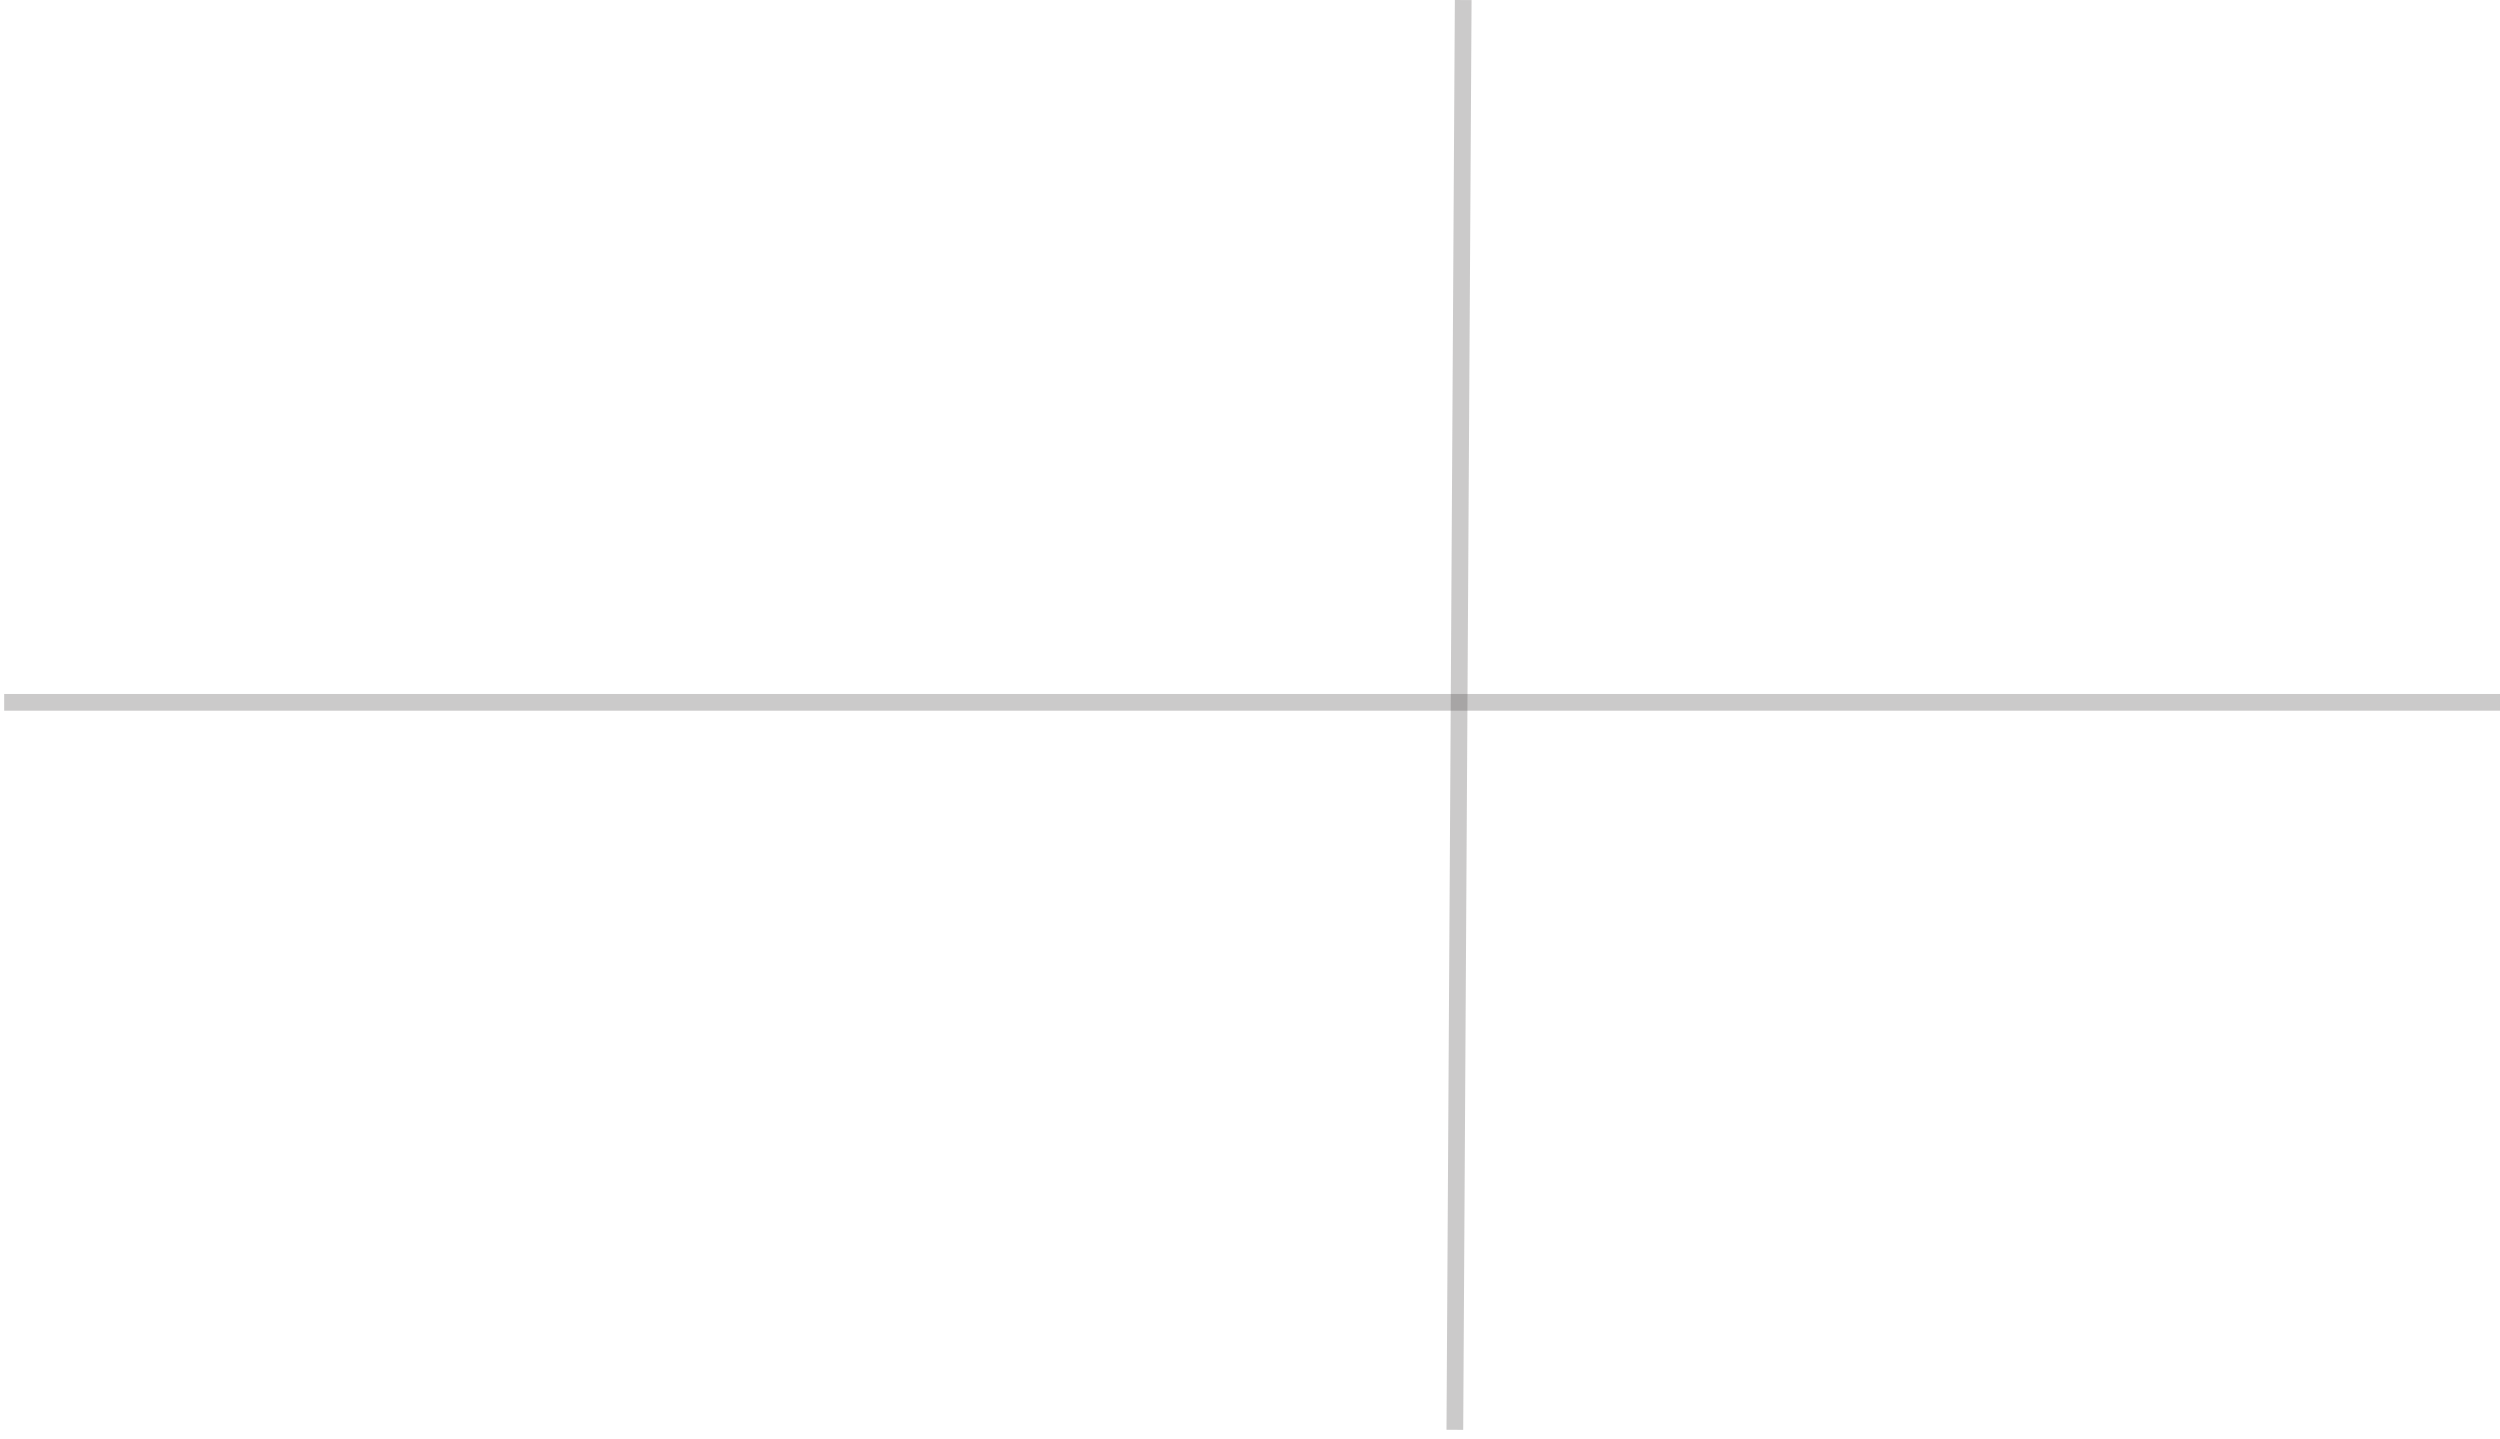
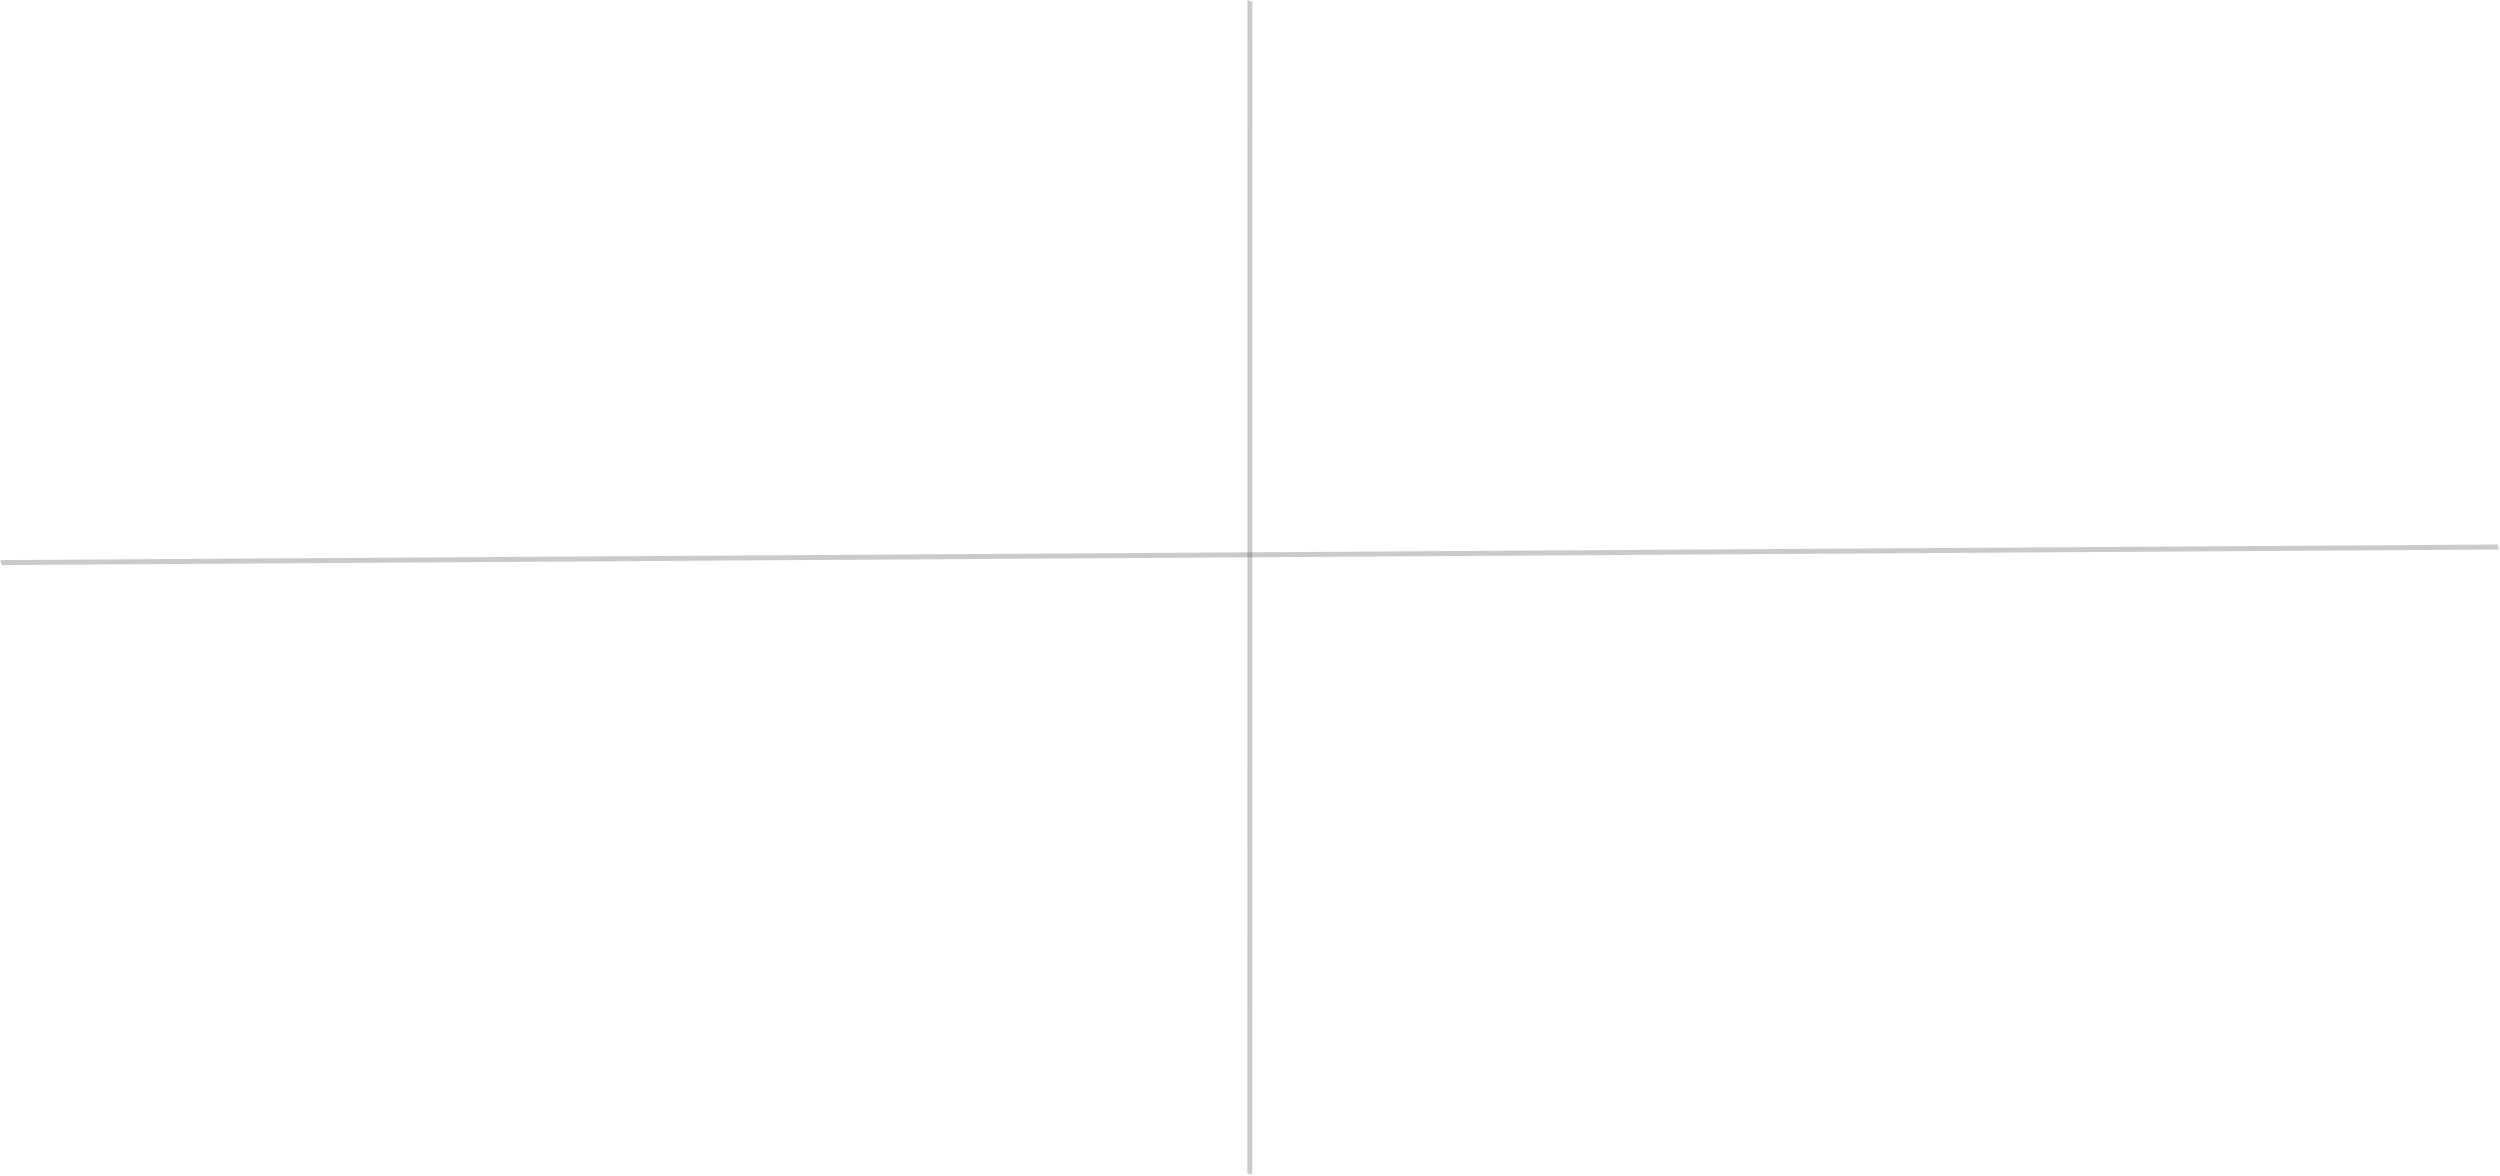
- <svg xmlns="http://www.w3.org/2000/svg" width="299" height="172" viewBox="0 0 299 172" fill="none">
-   <line x1="175" y1="0.006" x2="174" y2="171.006" stroke="#595656" stroke-opacity="0.31" stroke-width="2" />
-   <path d="M0.5 84H299" stroke="#595656" stroke-opacity="0.31" stroke-width="2" />
+ <svg xmlns="http://www.w3.org/2000/svg" width="959" height="451" viewBox="0 0 959 451" fill="none">
+   <line y1="-1" x2="450" y2="-1" transform="matrix(-9.73892e-05 1 -0.943519 -0.33132 478.522 0)" stroke="#595656" stroke-opacity="0.31" stroke-width="2" />
+   <line y1="-1" x2="958" y2="-1" transform="matrix(0.999981 -0.00622762 -0.302615 -0.953113 0.0812988 214.844)" stroke="#595656" stroke-opacity="0.31" stroke-width="2" />
</svg>
